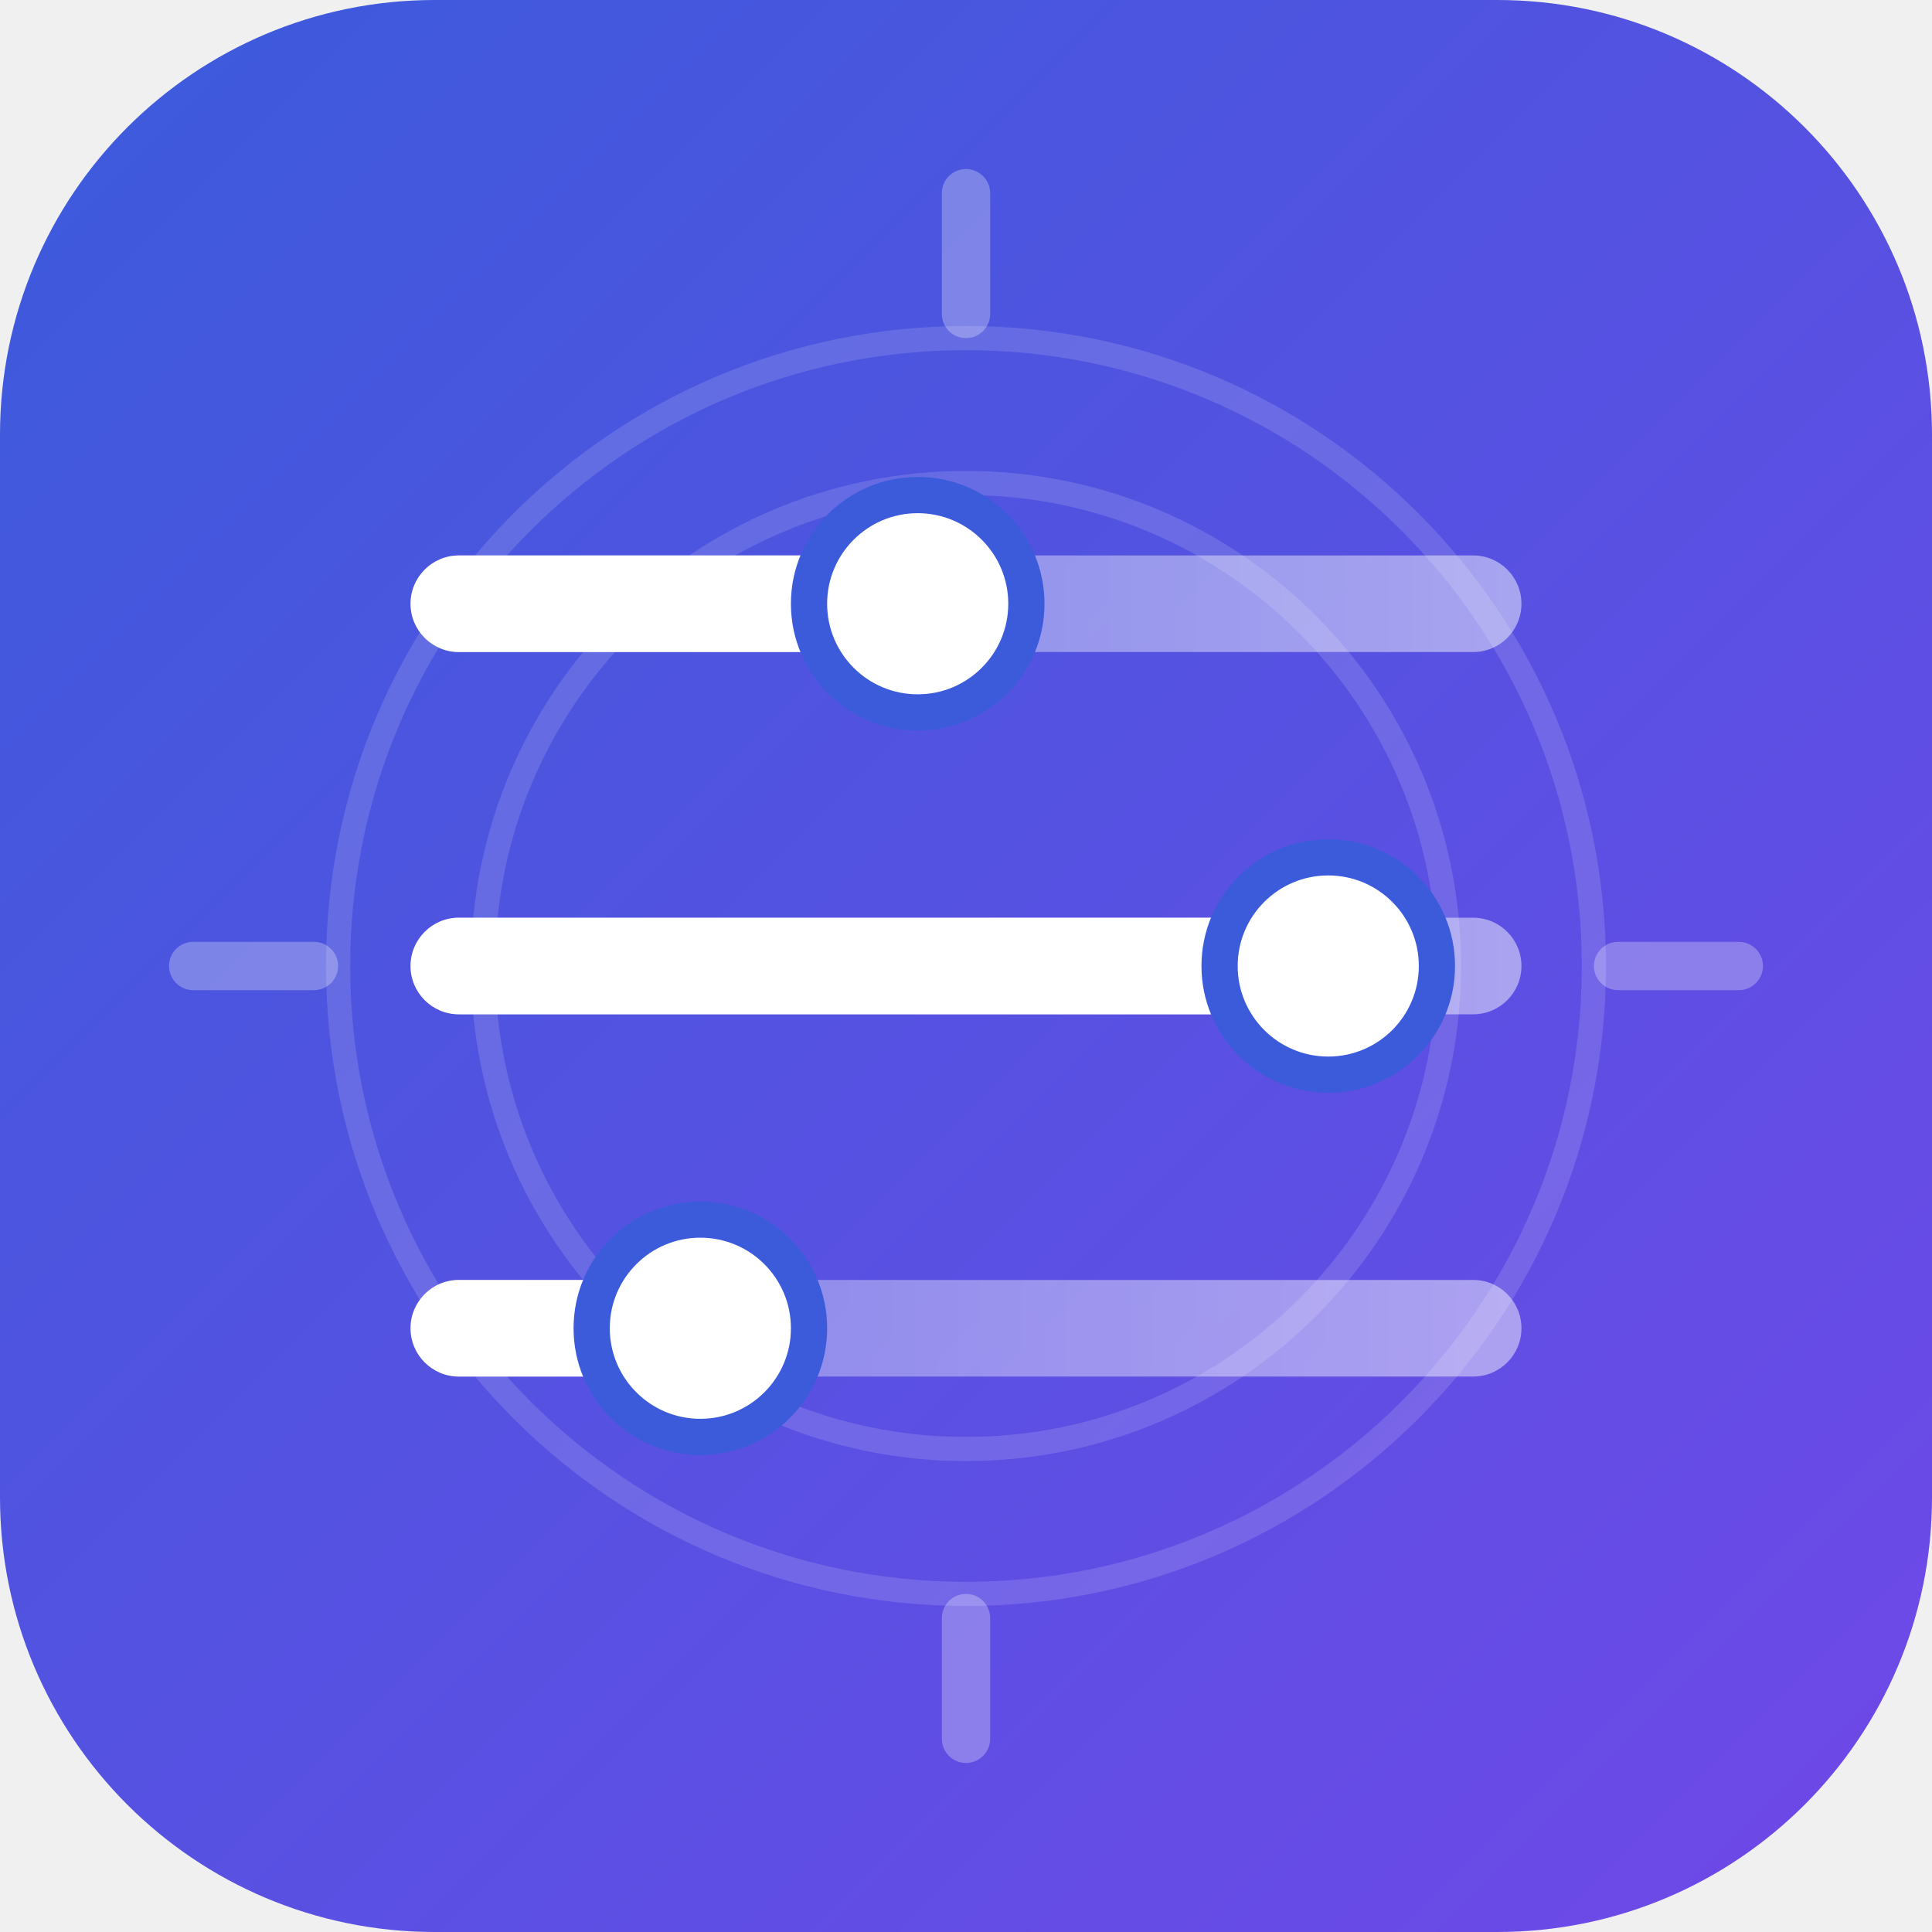
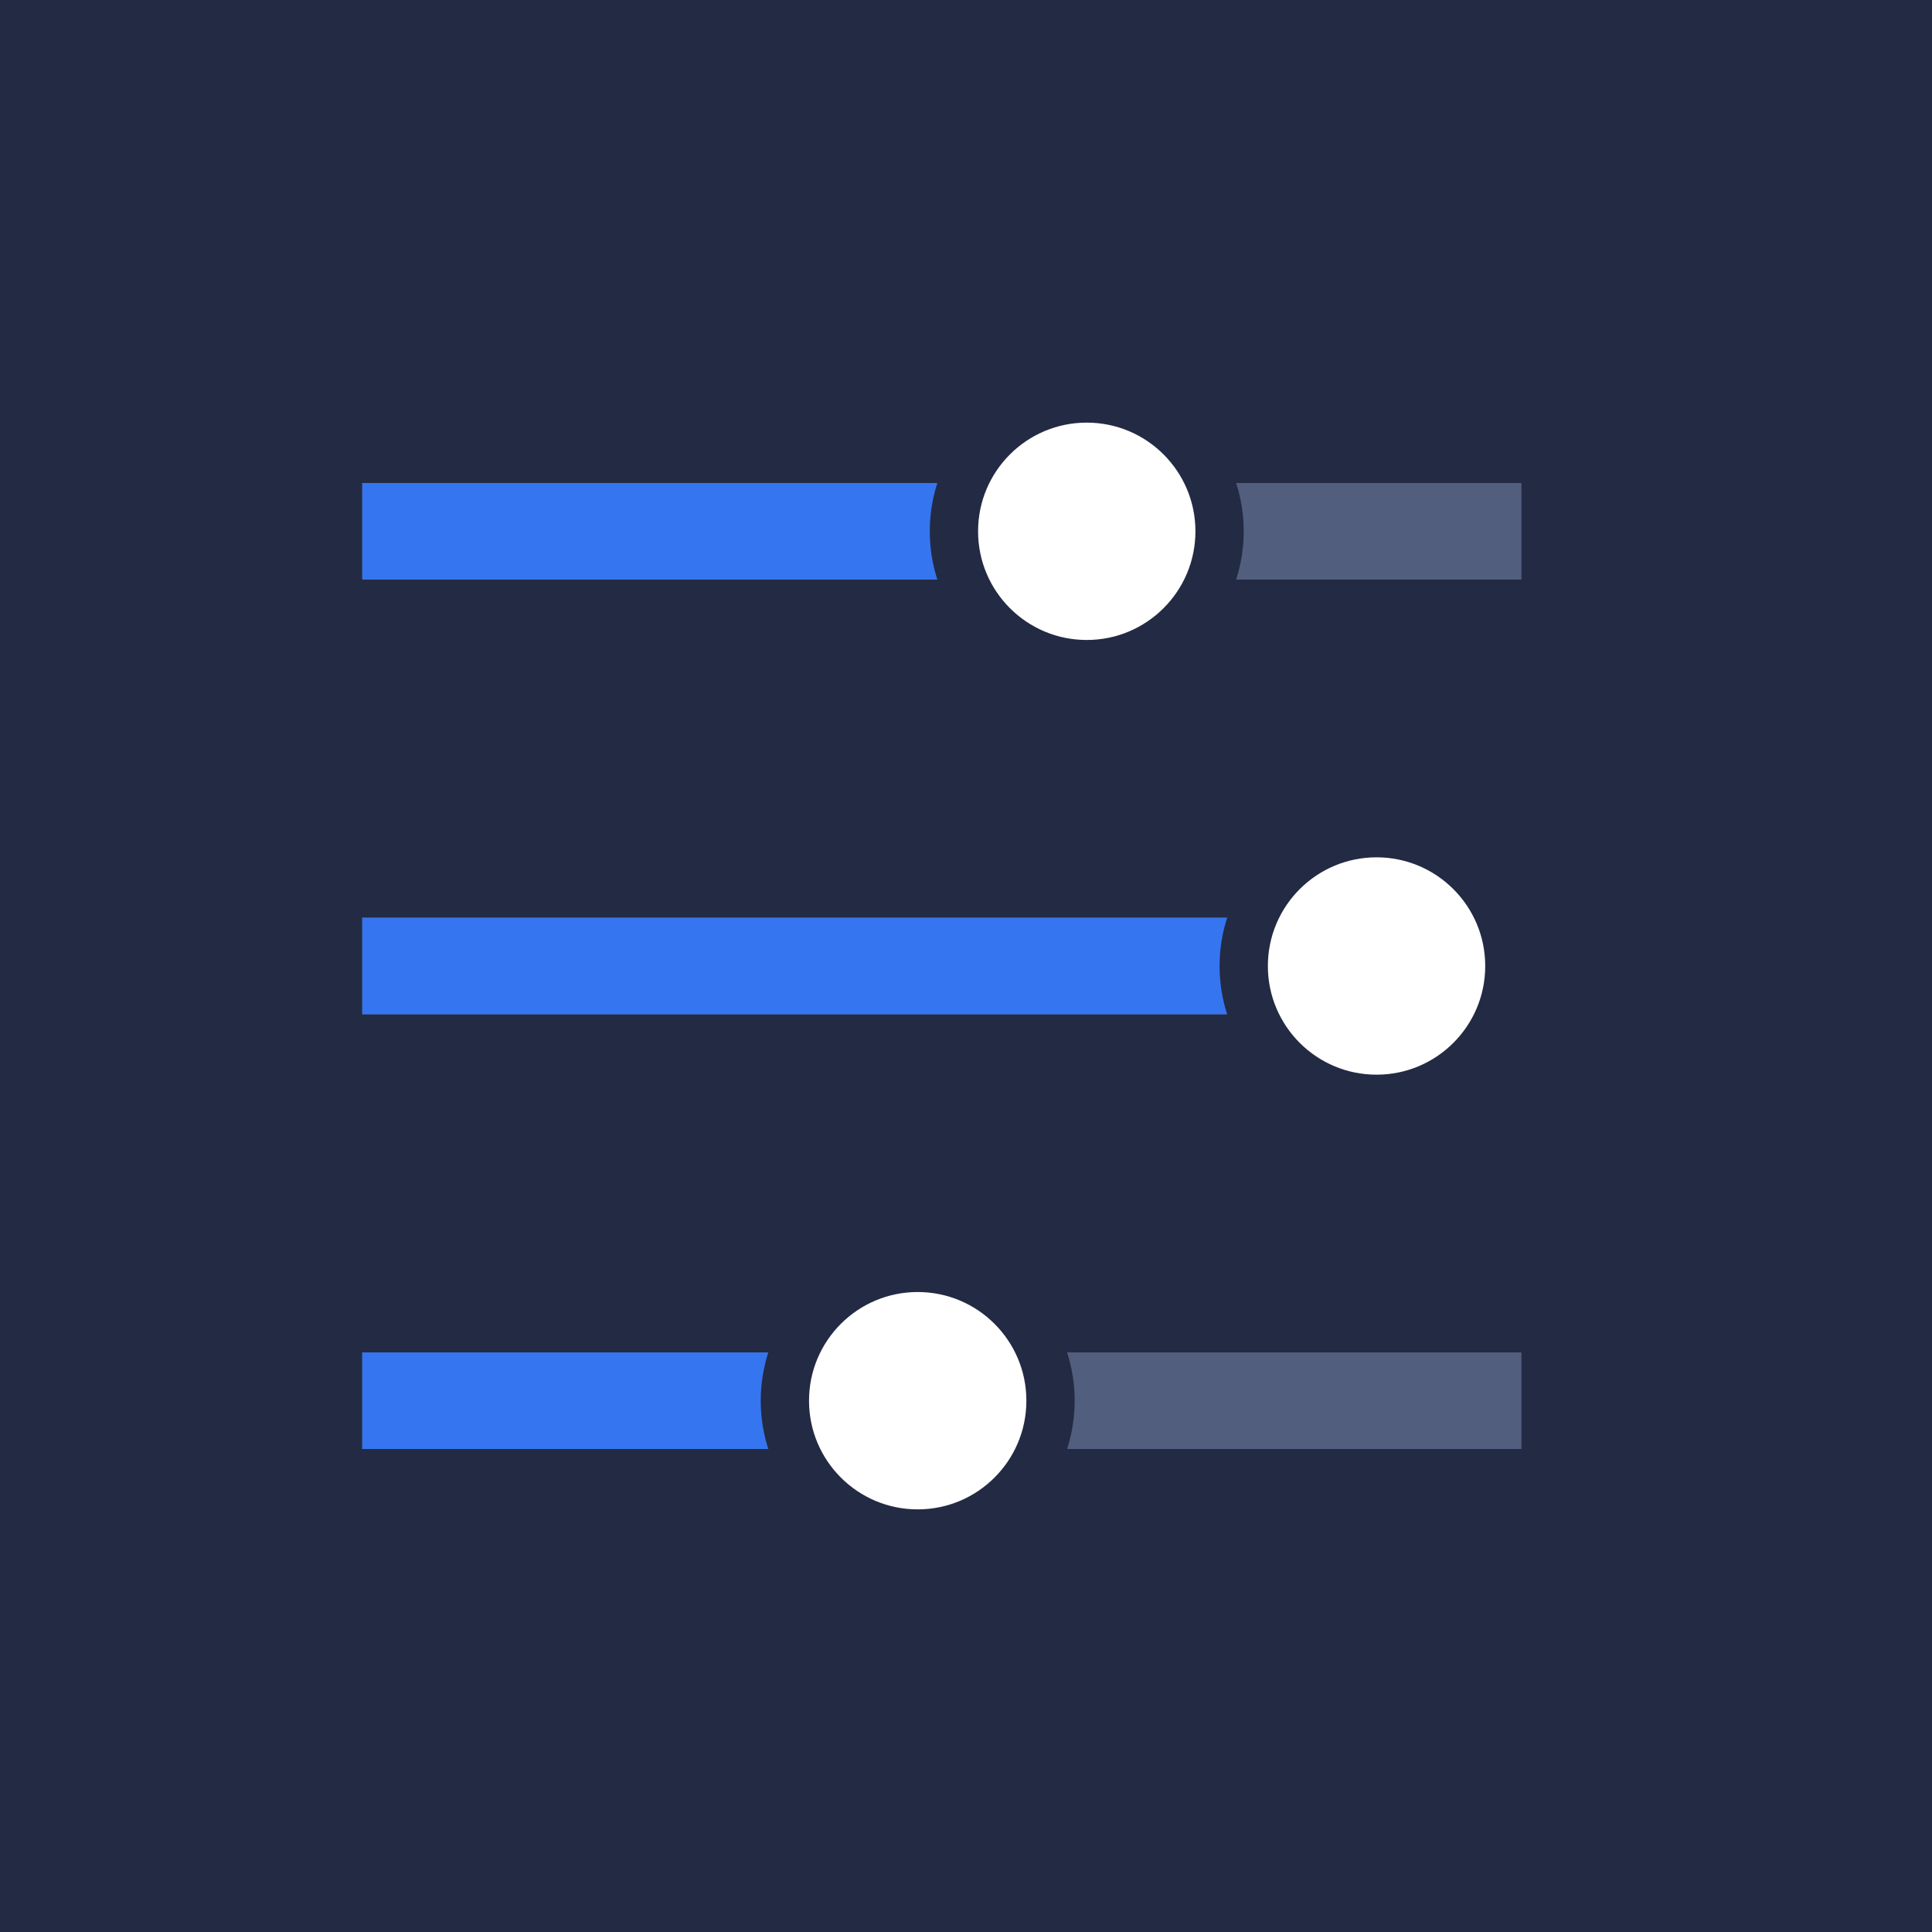
<svg xmlns="http://www.w3.org/2000/svg" viewBox="0 0 160 160" width="160" height="160" role="img" aria-label="Some Settings">
-   <defs>
-     <linearGradient id="bg" x1="0" y1="0" x2="1" y2="1">
-       <stop offset="0" stop-color="#3b5bdb" />
-       <stop offset="1" stop-color="#7048e8" />
-     </linearGradient>
-     <linearGradient id="slider" x1="0" y1="0" x2="1" y2="0">
-       <stop offset="0" stop-color="#ffffff" stop-opacity="0.55" />
-       <stop offset="1" stop-color="#ffffff" stop-opacity="0.95" />
-     </linearGradient>
-   </defs>
-   <rect x="0" y="0" width="160" height="160" rx="36" fill="url(#bg)" />
-   <g stroke="#ffffff" stroke-opacity="0.14" fill="none">
-     <circle cx="80" cy="80" r="52" stroke-width="2" />
-     <circle cx="80" cy="80" r="40" stroke-width="2" />
+   <rect width="160" height="160" fill="#232A43" />
+   <g fill="#525E7E">
+     <rect x="30" y="40" width="96" height="8" />
+     <rect x="30" y="76" width="96" height="8" />
+     <rect x="30" y="112" width="96" height="8" />
  </g>
-   <g stroke="#ffffff" stroke-opacity="0.28" stroke-width="4" stroke-linecap="round">
-     <path d="M80 16v10" />
-     <path d="M80 134v10" />
-     <path d="M16 80h10" />
-     <path d="M134 80h10" />
+   <g fill="#3575F0">
+     <rect x="30" y="40" width="60" height="8" />
+     <rect x="30" y="76" width="84" height="8" />
+     <rect x="30" y="112" width="46" height="8" />
  </g>
-   <g>
-     <rect x="34" y="46" width="92" height="8" rx="4" fill="url(#slider)" opacity="0.5" />
-     <rect x="34" y="46" width="42" height="8" rx="4" fill="#ffffff" />
-     <circle cx="76" cy="50" r="9" fill="#ffffff" stroke="#3b5bdb" stroke-width="3" />
-     <rect x="34" y="76" width="92" height="8" rx="4" fill="url(#slider)" opacity="0.5" />
-     <rect x="34" y="76" width="76" height="8" rx="4" fill="#ffffff" />
-     <circle cx="110" cy="80" r="9" fill="#ffffff" stroke="#3b5bdb" stroke-width="3" />
-     <rect x="34" y="106" width="92" height="8" rx="4" fill="url(#slider)" opacity="0.5" />
-     <rect x="34" y="106" width="24" height="8" rx="4" fill="#ffffff" />
-     <circle cx="58" cy="110" r="9" fill="#ffffff" stroke="#3b5bdb" stroke-width="3" />
+   <g fill="#FFFFFF" stroke="#232A43" stroke-width="4">
+     <circle cx="90" cy="44" r="11" />
+     <circle cx="114" cy="80" r="11" />
+     <circle cx="76" cy="116" r="11" />
  </g>
</svg>
